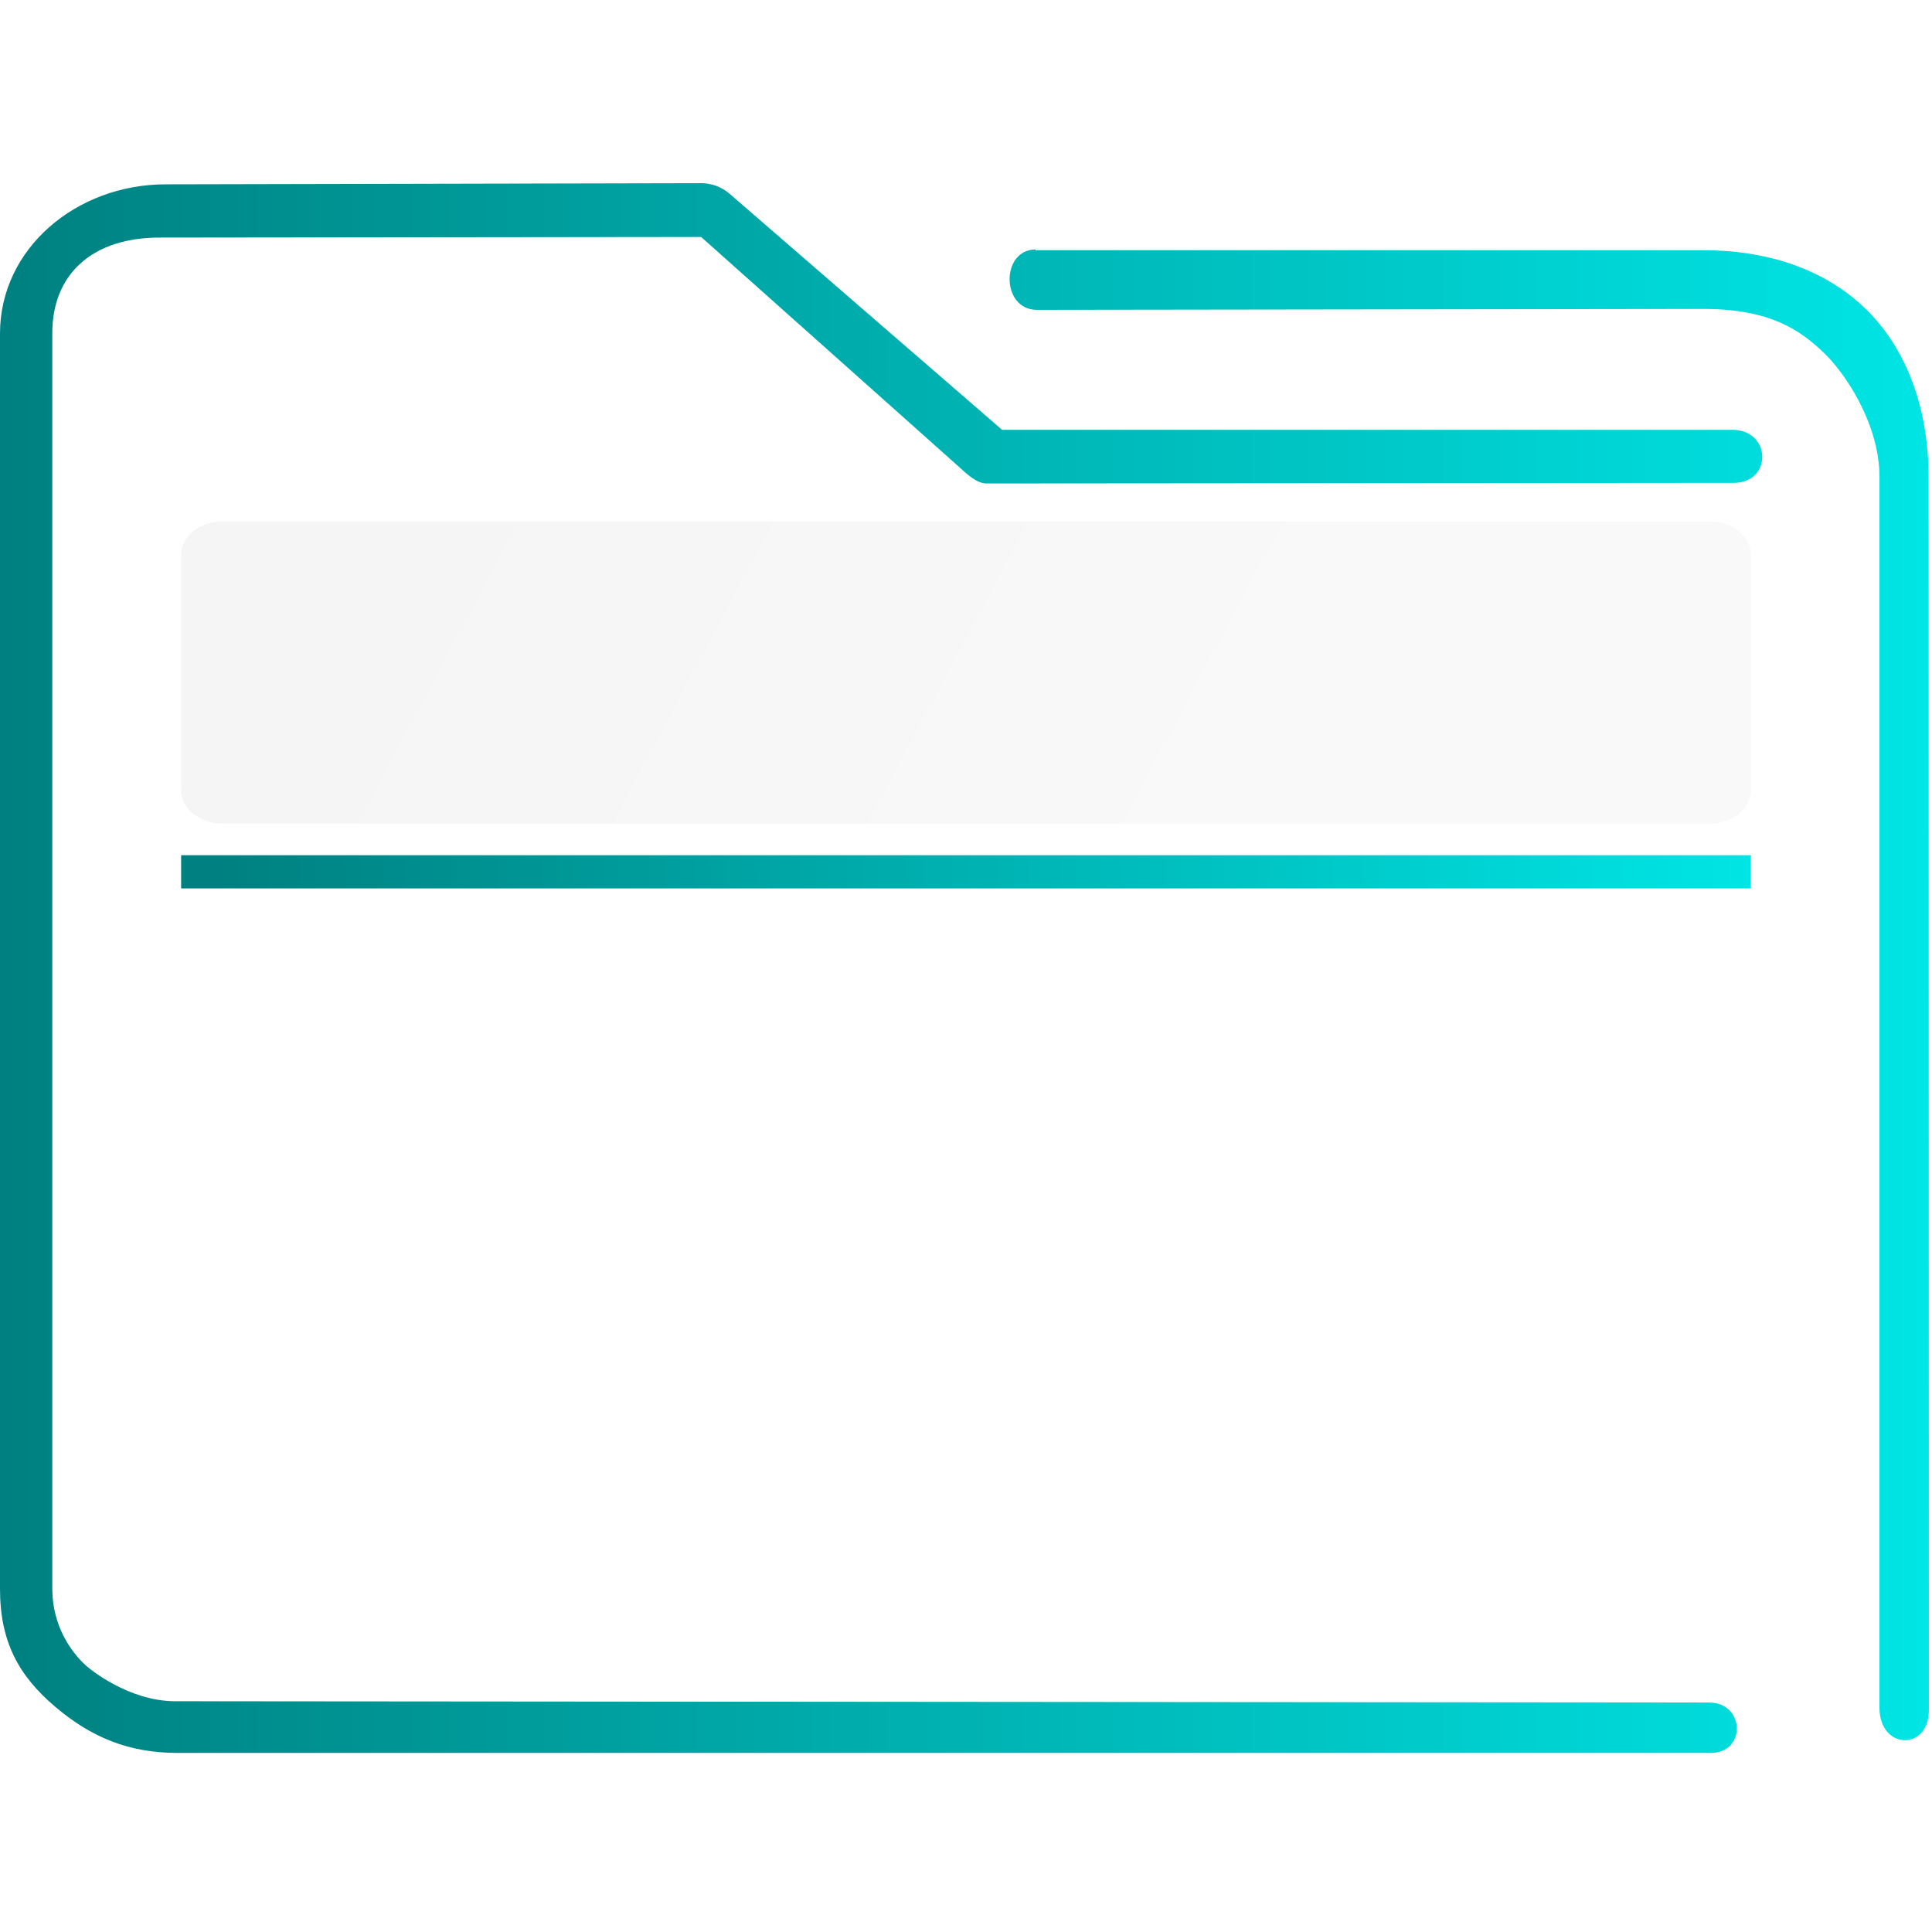
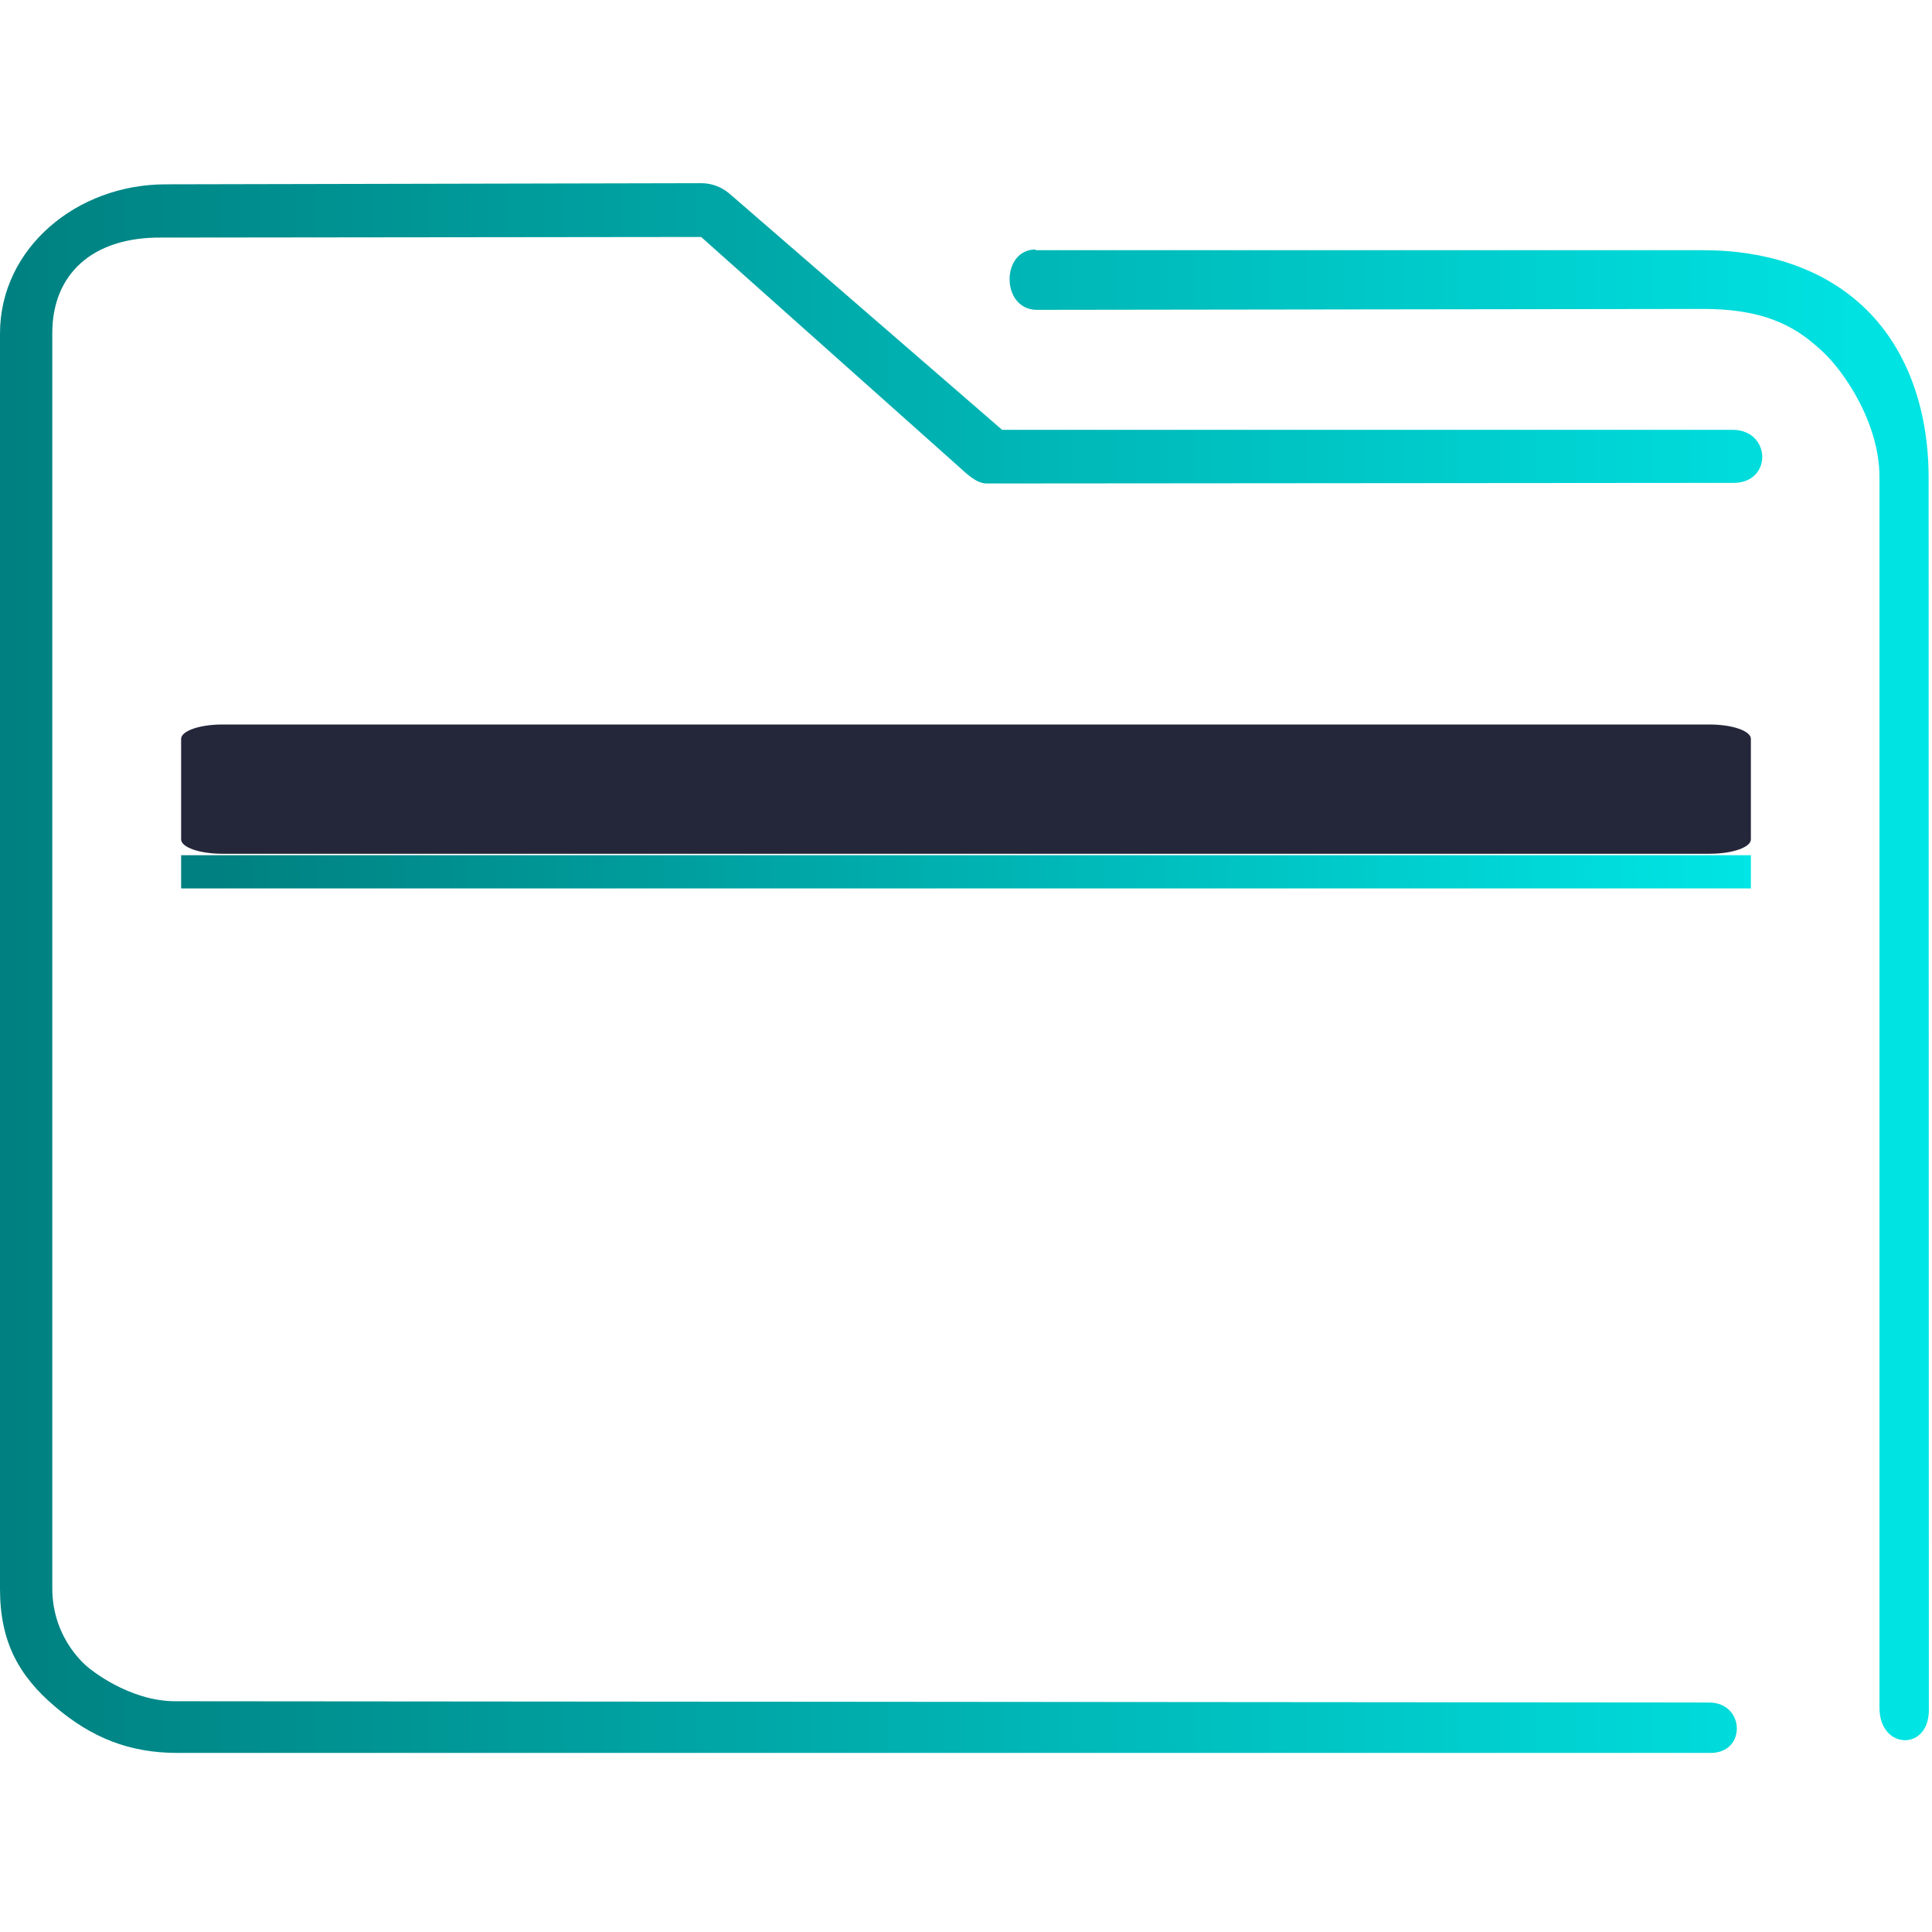
<svg xmlns="http://www.w3.org/2000/svg" xmlns:xlink="http://www.w3.org/1999/xlink" width="32" height="32" viewBox="0 0 32 32" id="svg6548" version="1.1">
  <defs id="defs6550">
    <linearGradient id="linearGradient4274">
      <stop id="stop4276" offset="0" style="stop-color:#ffffff;stop-opacity:1;" />
      <stop id="stop4278" offset="1" style="stop-color:#ffffff;stop-opacity:0.488" />
    </linearGradient>
    <linearGradient id="linearGradient4227">
-       <stop id="stop4229" offset="0" style="stop-color:#f5f5f5;stop-opacity:1" />
+       <stop id="stop4229" offset="0" style="stop-color:#24273a;stop-opacity:1;" />
      <stop id="stop4231" offset="1" style="stop-color:#f9f9f9;stop-opacity:1" />
    </linearGradient>
    <linearGradient xlink:href="#linearGradient4274" id="linearGradient7243-3" gradientUnits="userSpaceOnUse" gradientTransform="matrix(0.4614978,0,0,0.4614978,-180.1809,1102.956)" x1="390.571" y1="498.298" x2="442.571" y2="498.298" />
    <linearGradient id="linearGradient836">
      <stop style="stop-color:#008080;stop-opacity:1" offset="0" id="stop832" />
      <stop style="stop-color:#00e5e5;stop-opacity:1" offset="1" id="stop834" />
    </linearGradient>
    <linearGradient xlink:href="#linearGradient836" id="linearGradient854" gradientUnits="userSpaceOnUse" gradientTransform="matrix(0.3630385,0,0,0.3711636,-2.178249,1017.848)" x1="6" y1="50" x2="94.006" y2="50" />
    <linearGradient xlink:href="#linearGradient836" id="linearGradient877" x1="273.015" y1="478.04" x2="335.376" y2="476.919" gradientUnits="userSpaceOnUse" gradientTransform="matrix(0.4075233,0,0,0.4998466,-107.6737,796.4155)" />
-     <linearGradient xlink:href="#linearGradient4227" id="linearGradient4225-3-3" gradientUnits="userSpaceOnUse" x1="396.571" y1="498.798" x2="426.571" y2="511.798" gradientTransform="matrix(0.4736427,0,0,0.3849371,-181.2384,836.7804)" />
+     <linearGradient xlink:href="#linearGradient4227" id="linearGradient4225-3-3" gradientUnits="userSpaceOnUse" x1="396.571" y1="498.798" x2="426.571" y2="511.798" gradientTransform="matrix(0.4736427,0,0,0.1646463,-181.2384,950.1463)" />
  </defs>
  <g id="layer1" transform="translate(0,-1020.362)">
    <path style="color:#000000;font-style:normal;font-variant:normal;font-weight:normal;font-stretch:normal;font-size:medium;line-height:normal;font-family:Sans;-inkscape-font-specification:Sans;text-indent:0;text-align:start;text-decoration:none;text-decoration-line:none;letter-spacing:normal;word-spacing:normal;text-transform:none;writing-mode:lr-tb;direction:ltr;baseline-shift:baseline;text-anchor:start;display:inline;overflow:visible;visibility:visible;opacity:1;fill:url(#linearGradient854);fill-opacity:1;fill-rule:nonzero;stroke:none;stroke-width:1.468;marker:none;enable-background:accumulate" d="M 2.745,1023.415 C 1.265,1023.415 0,1024.477 0,1025.886 v 20.792 c 0,0.877 0.31,1.44 0.913,1.952 0.603,0.513 1.228,0.766 2.027,0.766 H 28.317 c 0.609,0.015 0.592,-0.825 1.45e-4,-0.835 l -25.412,-0.021 c -0.785,0 -1.438,-0.555 -1.438,-0.555 0,0 -0.601,-0.45 -0.601,-1.315 v -20.792 c 0,-0.971 0.66,-1.594 1.814,-1.581 l 8.933,-0.01 4.26,3.798 c 0.129,0.116 0.293,0.282 0.465,0.285 l 12.386,-0.01 c 0.632,-0.01 0.612,-0.869 -0.02,-0.879 H 16.598 l -4.515,-3.911 c -0.13,-0.112 -0.295,-0.173 -0.465,-0.174 z m 14.408,1.079 c -0.576,0 -0.578,0.991 0.014,1 l 11.047,-0.015 c 1.119,0 1.604,0.361 1.977,0.709 0.373,0.348 0.939,1.199 0.939,2.075 v 20.393 c 0.006,0.689 0.816,0.711 0.818,0.033 l -0.004,-20.414 c -8.8e-5,-1.192 -0.39,-2.189 -1.089,-2.841 -0.699,-0.652 -1.652,-0.928 -2.643,-0.928 H 17.22 c -0.022,0 -0.045,0 -0.068,0 z" id="path2-3-6" />
    <path style="fill:url(#linearGradient877);fill-opacity:1;stroke-width:0.496" id="path4151-2-3" d="m 3,1034.527 v 0.55 H 3.448 28.552 29 v -0.55 H 28.552 3.448 Z" />
-     <rect ry="0.556" rx="0.684" y="1028.998" x="3" height="5.005" width="26" style="color:#000000;clip-rule:nonzero;display:inline;overflow:visible;visibility:visible;opacity:1;isolation:auto;mix-blend-mode:normal;color-interpolation:sRGB;color-interpolation-filters:linearRGB;solid-color:#000000;solid-opacity:1;fill:url(#linearGradient4225-3-3);fill-opacity:1;fill-rule:nonzero;stroke:none;stroke-width:0.617;stroke-linecap:butt;stroke-linejoin:miter;stroke-miterlimit:4;stroke-dasharray:none;stroke-dashoffset:0;stroke-opacity:1;marker:none;color-rendering:auto;image-rendering:auto;shape-rendering:auto;text-rendering:auto;enable-background:accumulate" id="rect36-5" />
+     <rect ry="0.238" rx="0.684" y="1032.362" x="3" height="2.141" width="26" style="color:#000000;clip-rule:nonzero;display:inline;overflow:visible;visibility:visible;opacity:1;isolation:auto;mix-blend-mode:normal;color-interpolation:sRGB;color-interpolation-filters:linearRGB;solid-color:#000000;solid-opacity:1;fill:#24273a;fill-opacity:1;fill-rule:nonzero;stroke:none;stroke-width:0.403;stroke-linecap:butt;stroke-linejoin:miter;stroke-miterlimit:4;stroke-dasharray:none;stroke-dashoffset:0;stroke-opacity:1;marker:none;color-rendering:auto;image-rendering:auto;shape-rendering:auto;text-rendering:auto;enable-background:accumulate" id="rect36-5" />
  </g>
</svg>
